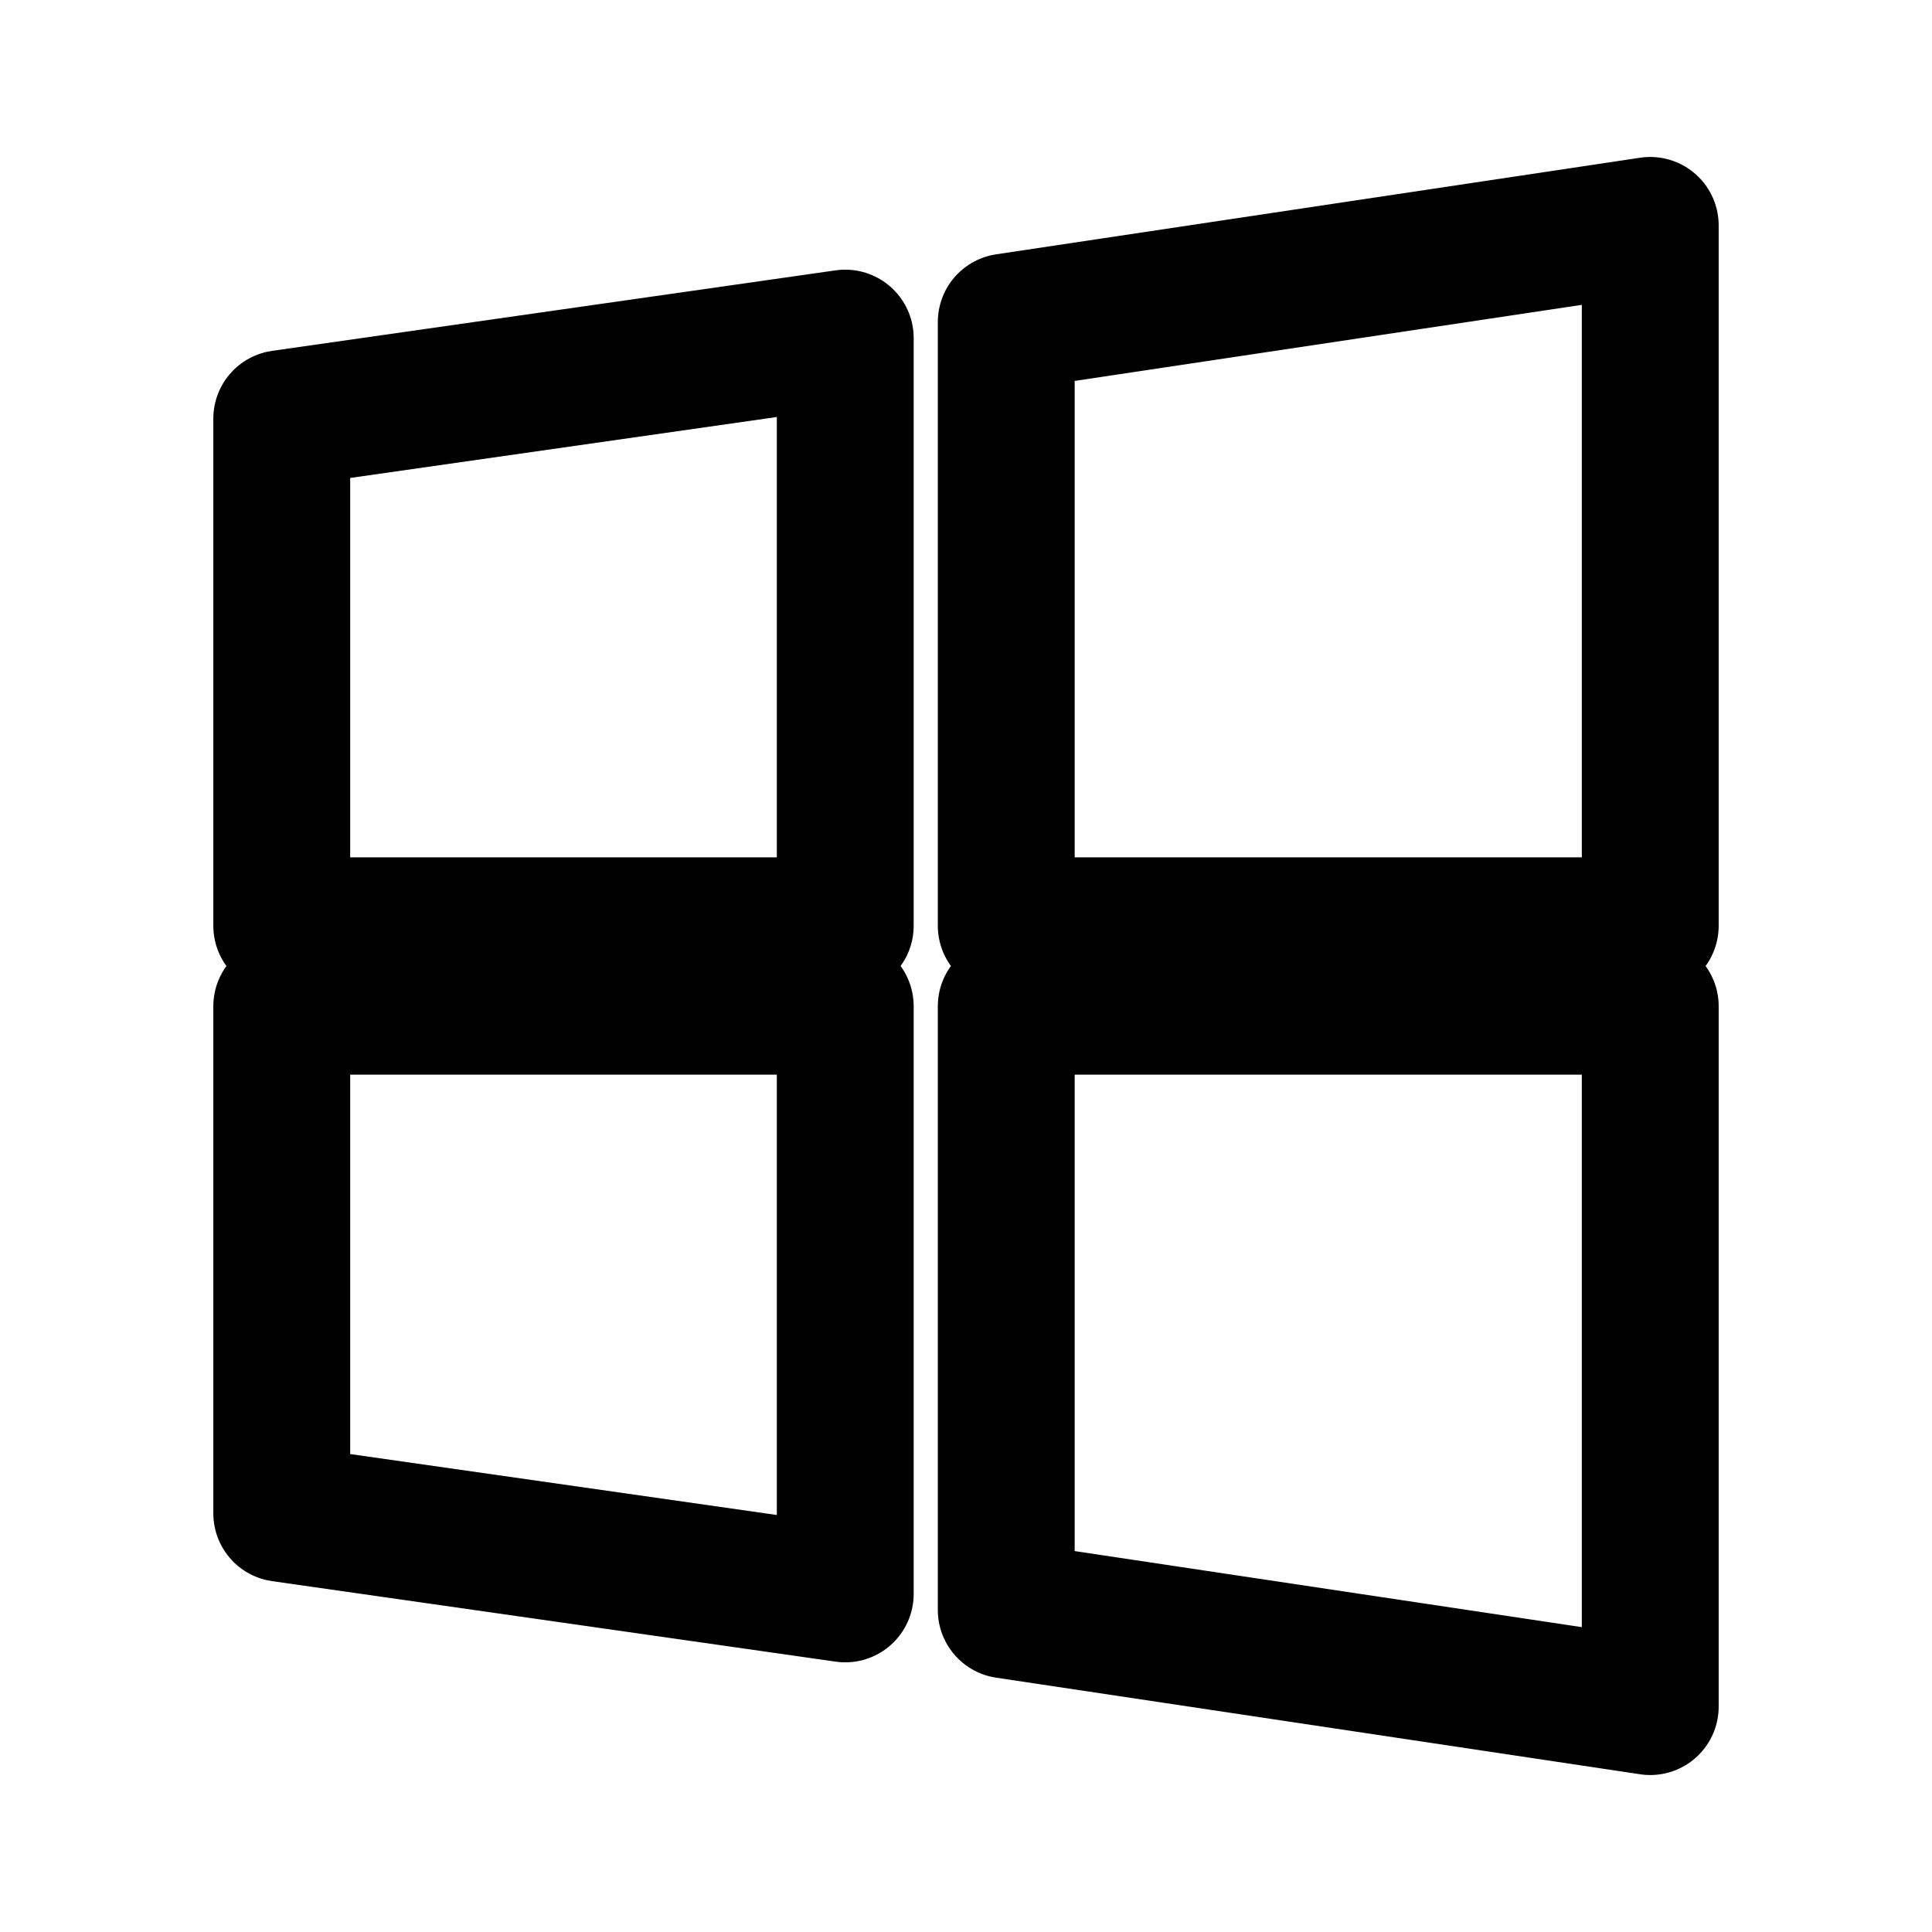
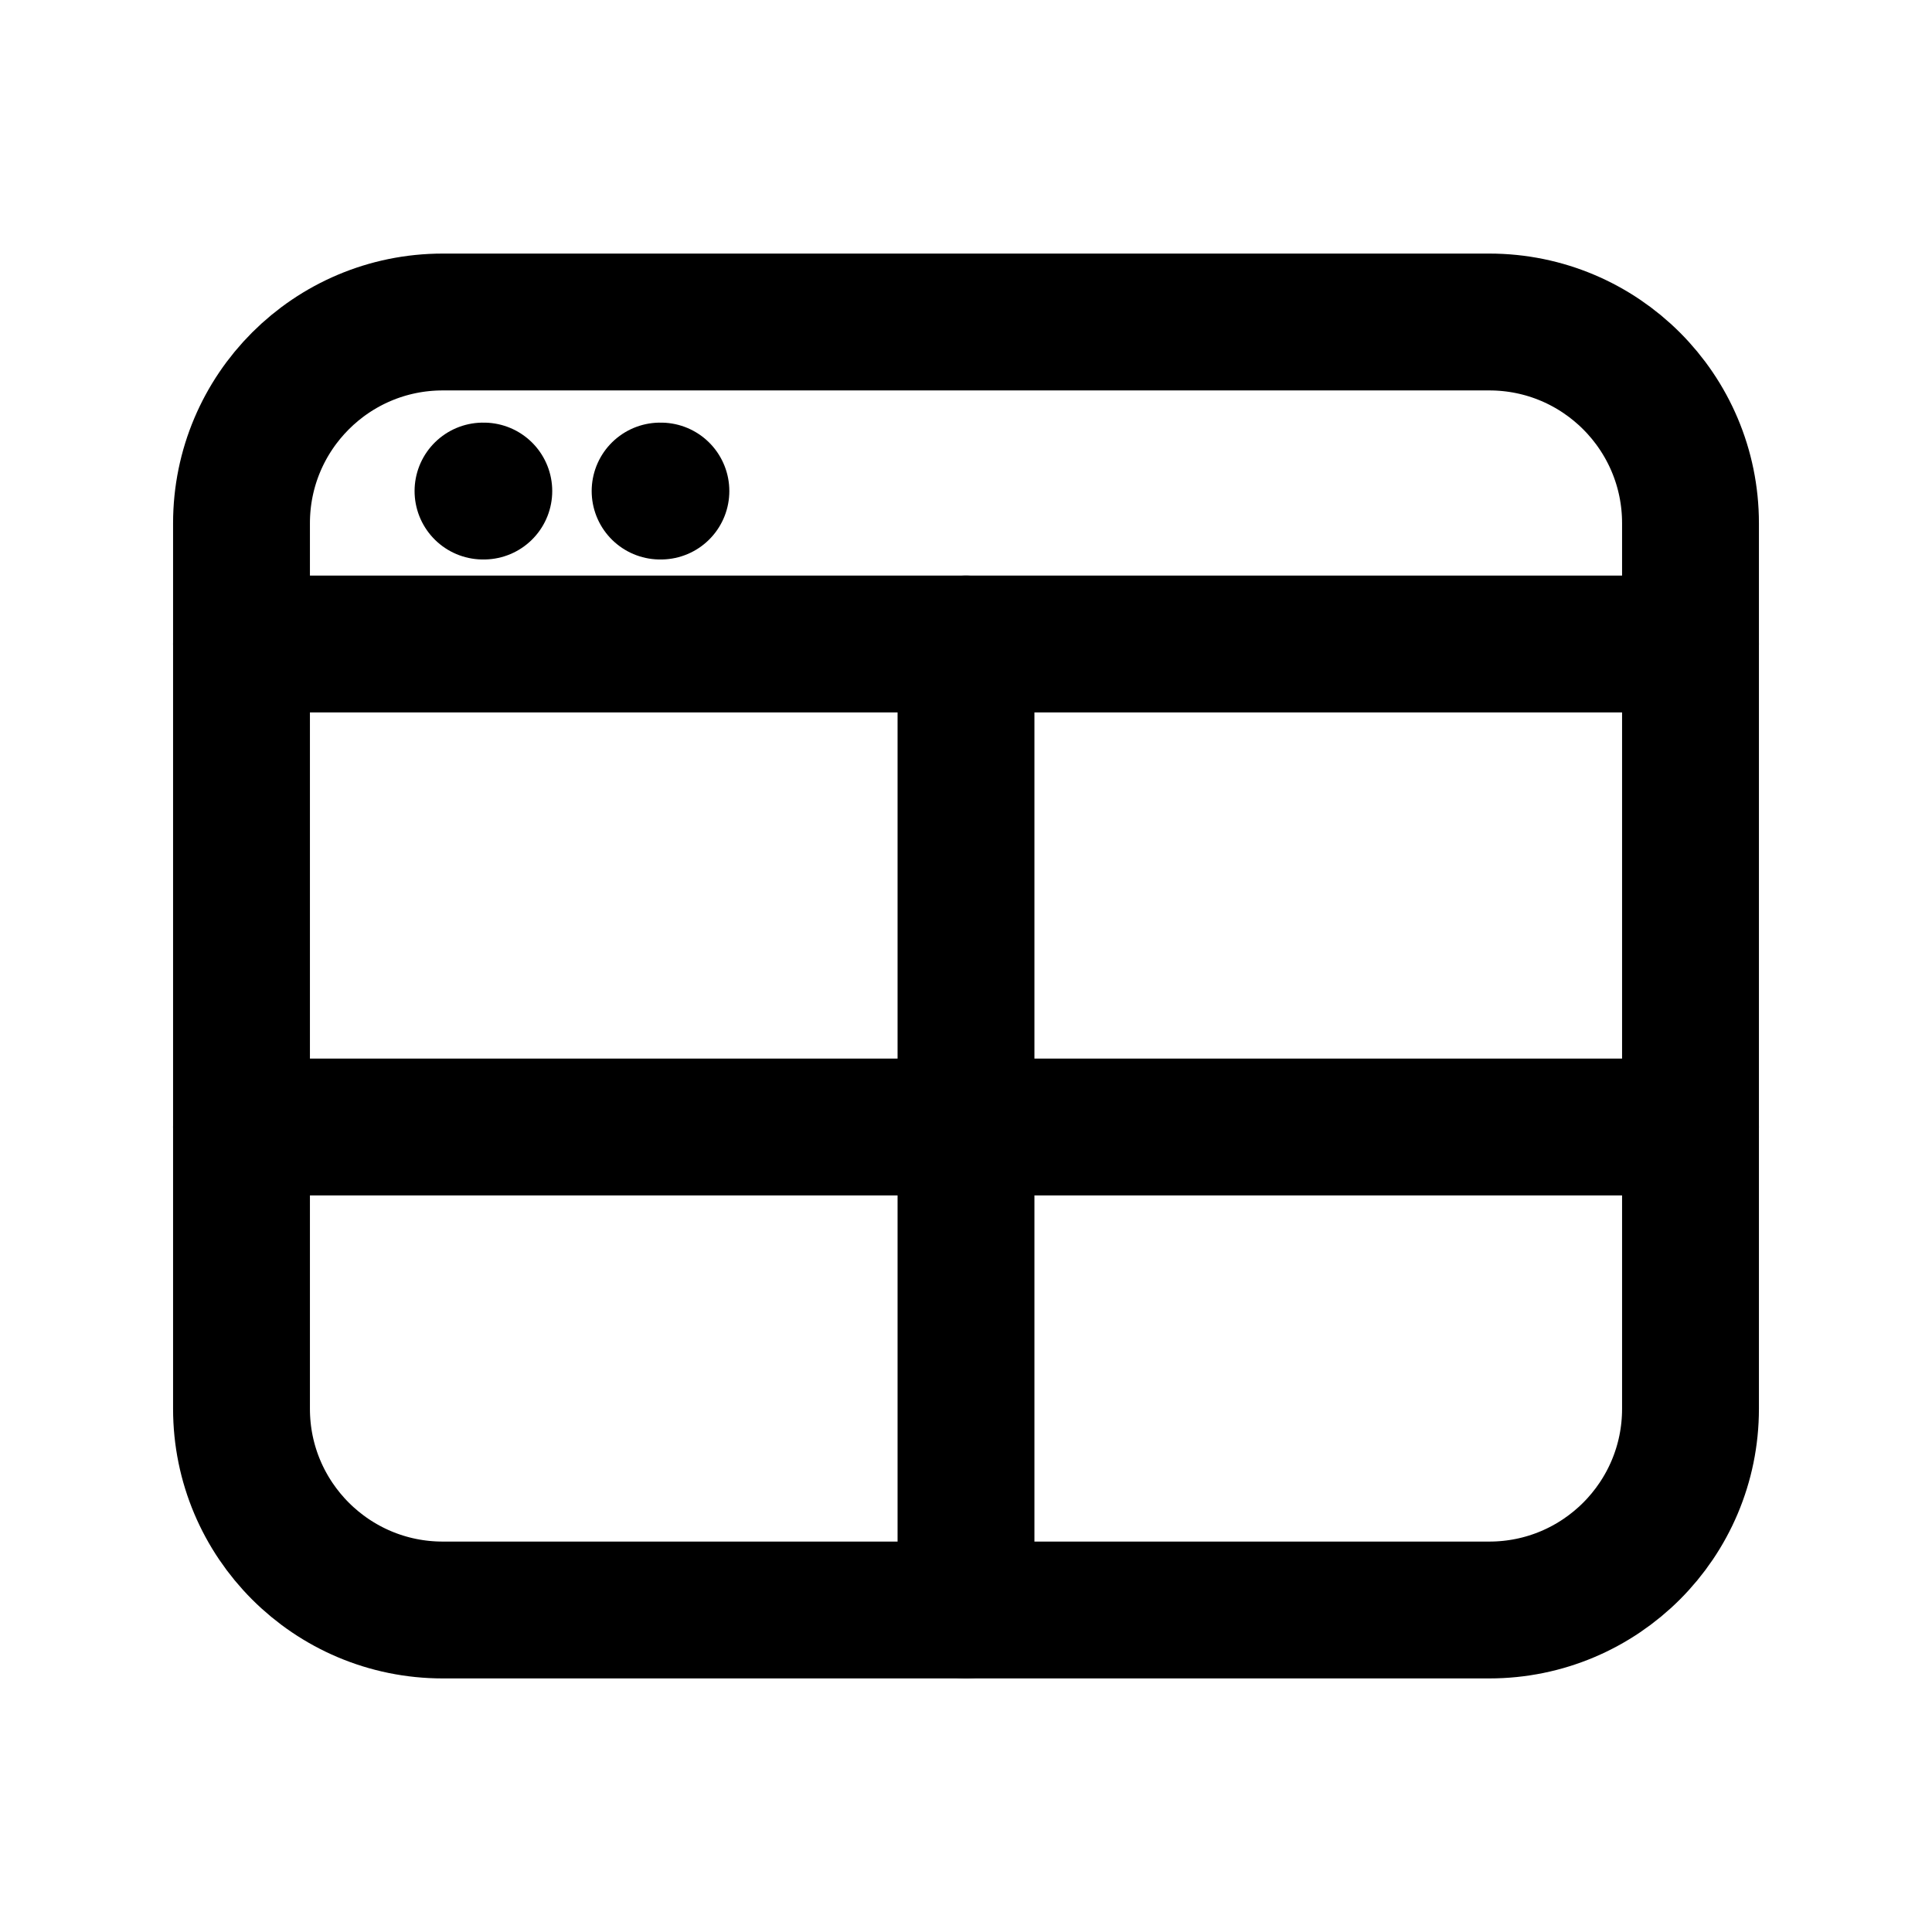
<svg xmlns="http://www.w3.org/2000/svg" width="24" height="24" viewBox="0 0 24 24" fill="none" stroke="currentColor" stroke-width="1.7" stroke-linecap="round" stroke-linejoin="round" role="img" aria-label="windows">
-   <path d="M3.5 5.2l7-1v7.3h-7zM12.5 4l8-1.2v8.7h-8zM3.5 12.5h7v7.3l-7-1zM12.5 12.5h8v8.7l-8-1.2z" />
+   <rect x="3" y="4" width="18" height="16" rx="2.5" />
+   <path d="M3 8h18" />
+   <path d="M6 6.1h.01M8.2 6.1h.01" />
+   <path d="M12 8v12M3 14h18" />
</svg>
